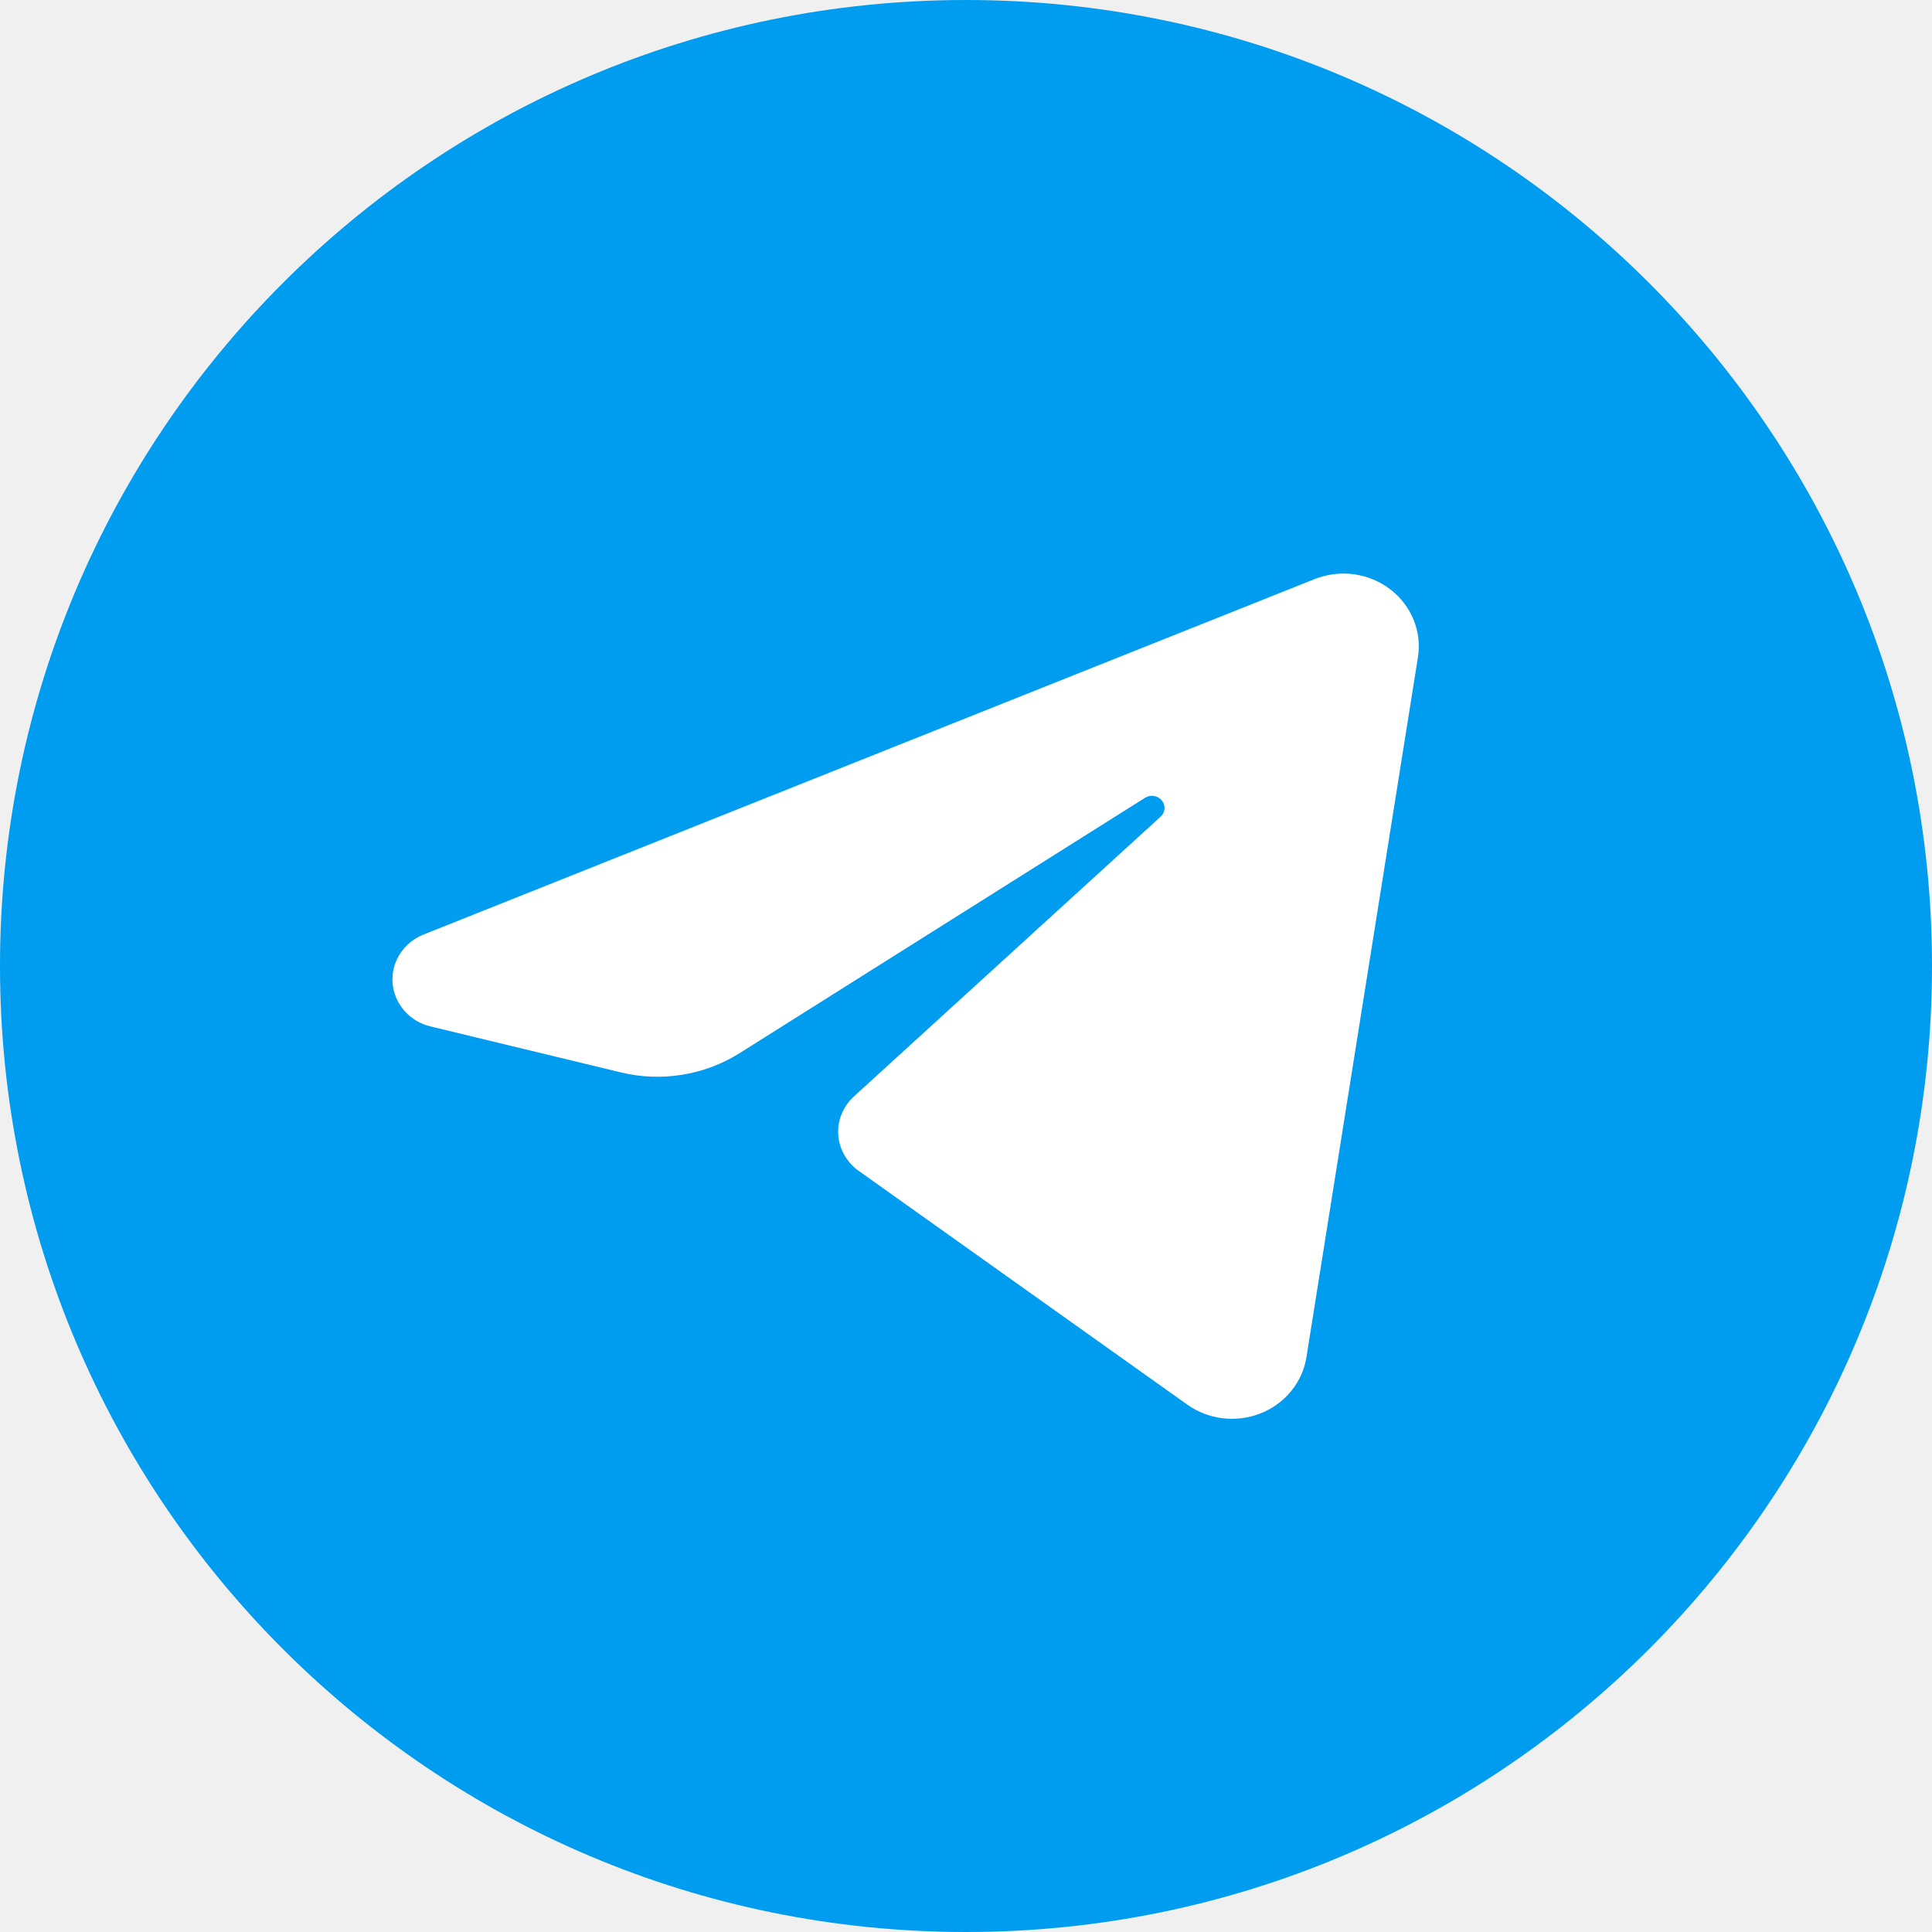
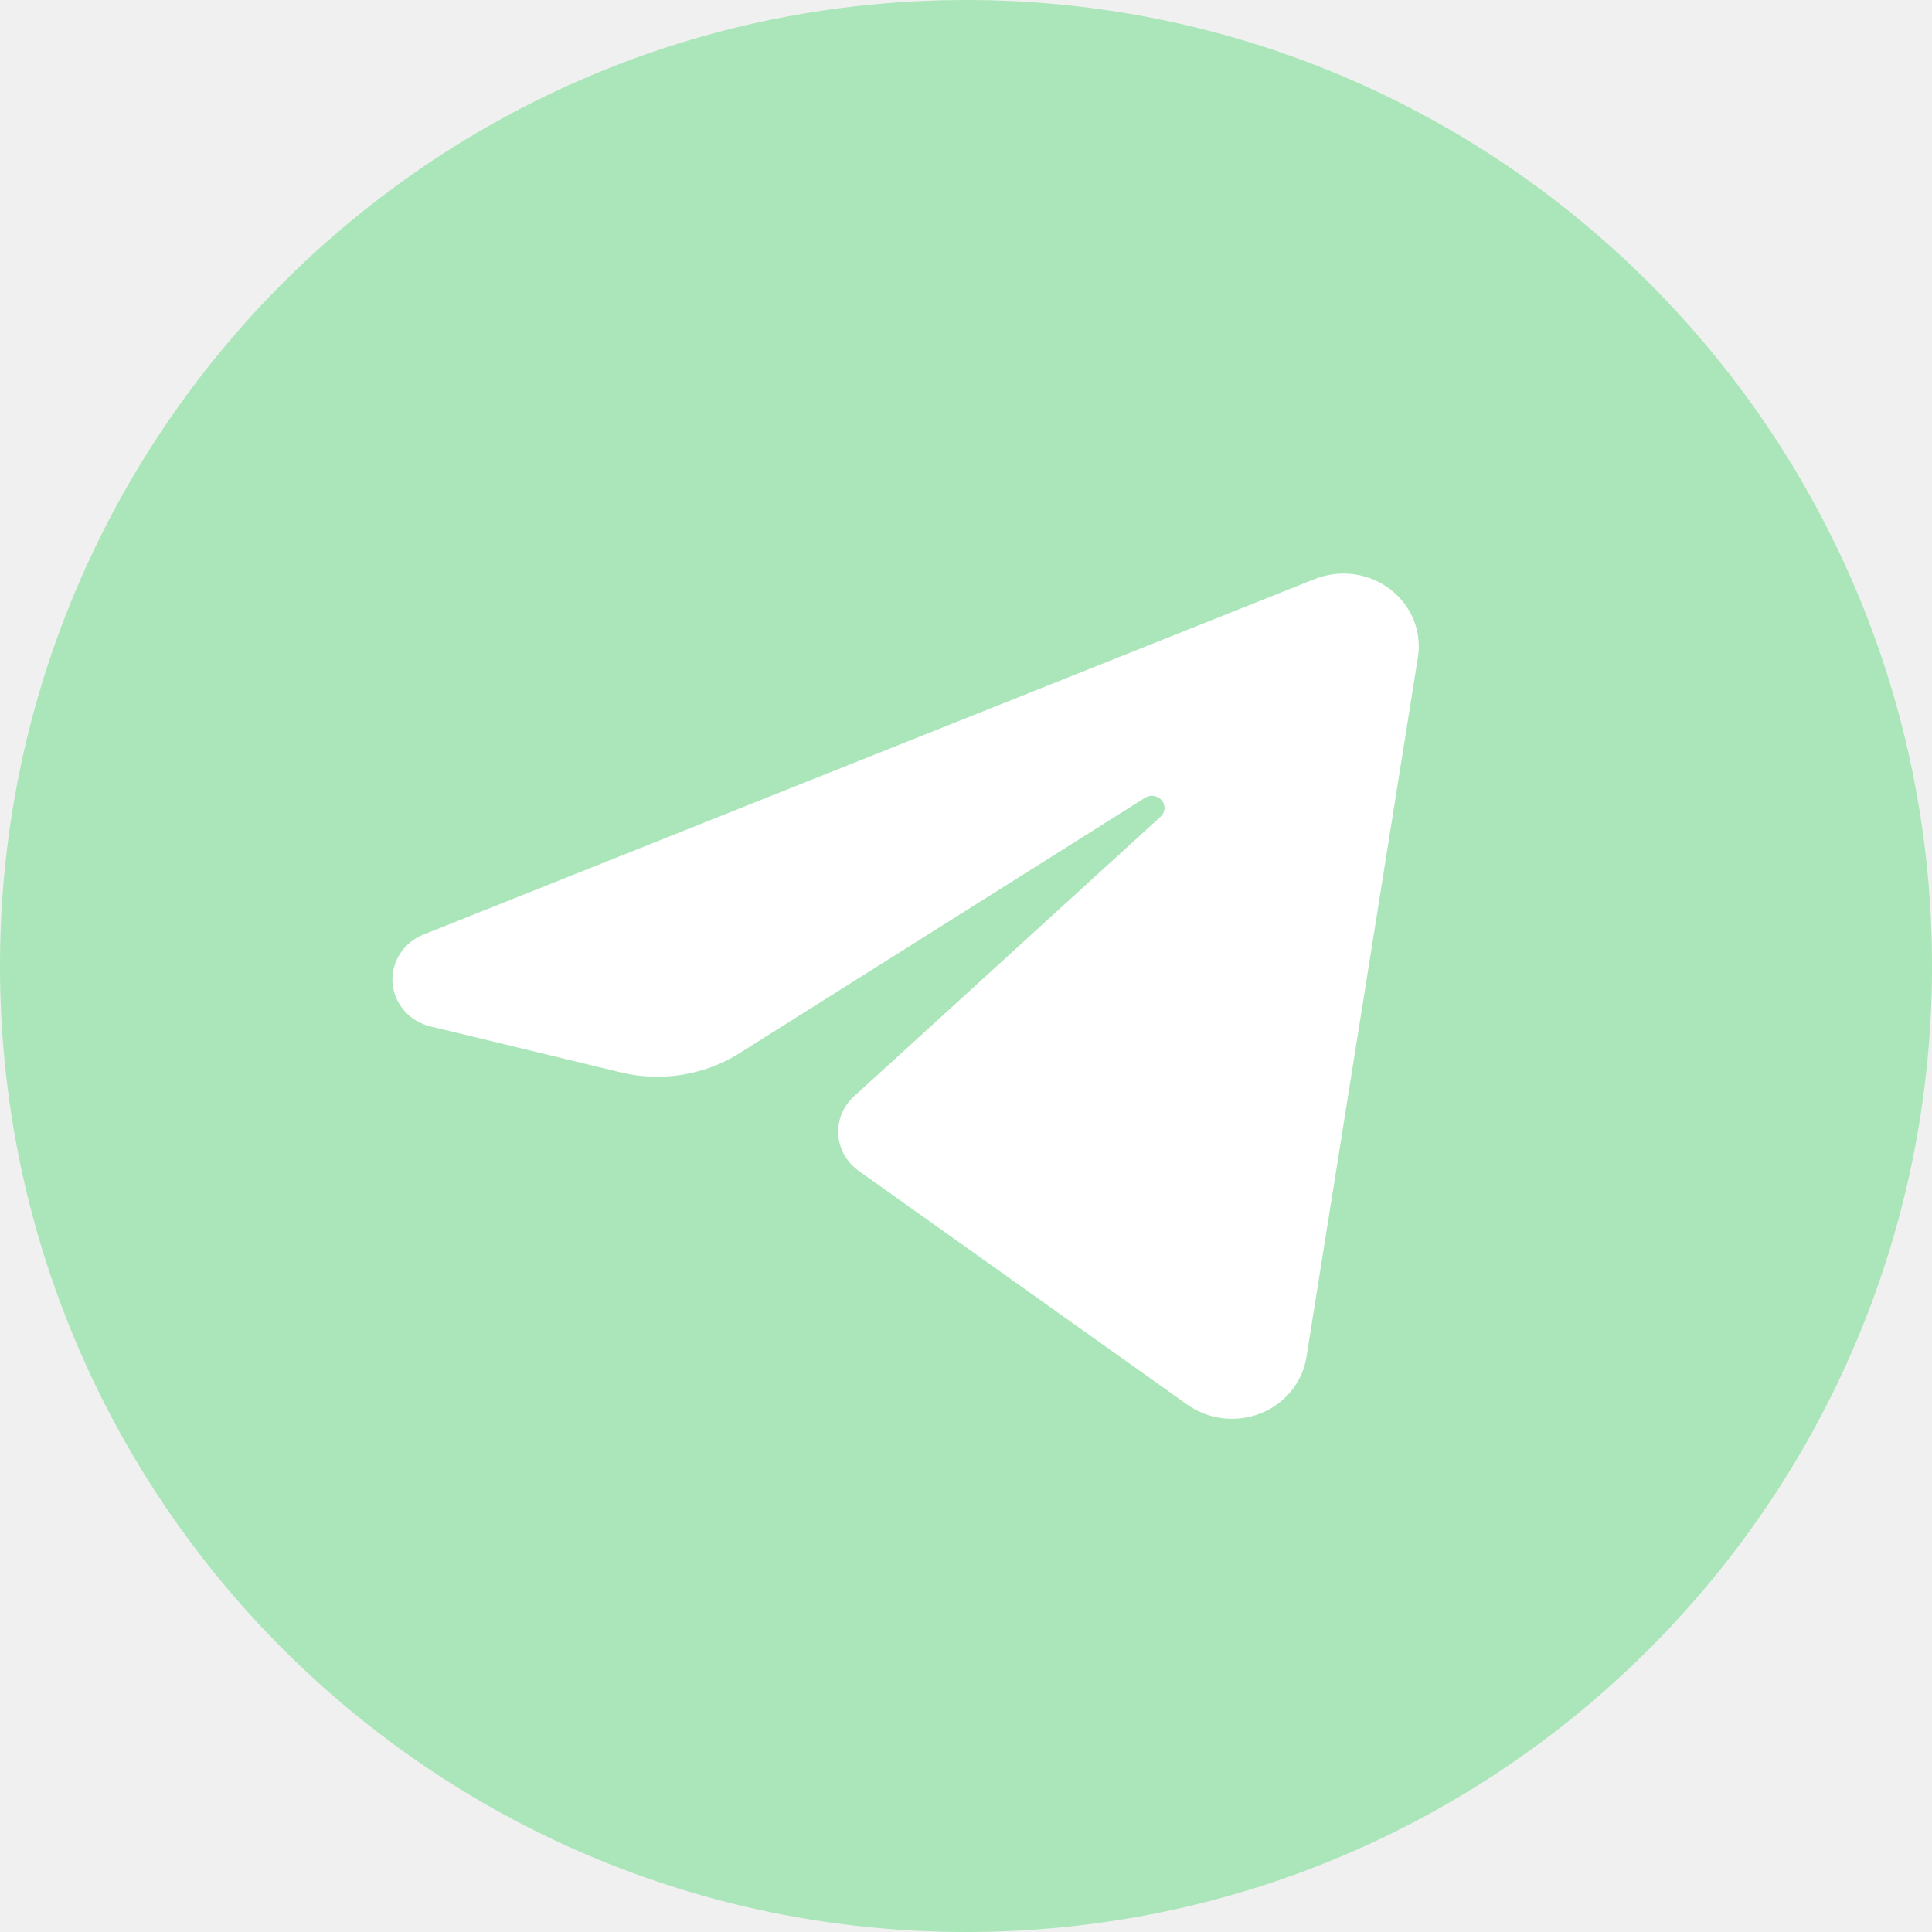
<svg xmlns="http://www.w3.org/2000/svg" width="32" height="32" viewBox="0 0 32 32" fill="none">
-   <circle cx="16" cy="16" r="16" fill="#009CF0" />
+   <circle cx="16" cy="16" r="16" fill="#aae6b9" />
  <path fill-rule="evenodd" clip-rule="evenodd" d="M21.775 9.591C21.98 9.51 22.203 9.482 22.422 9.511C22.642 9.541 22.849 9.626 23.023 9.758C23.197 9.89 23.331 10.064 23.413 10.263C23.494 10.461 23.519 10.678 23.485 10.889C23 13.934 22.111 19.515 21.639 22.478C21.607 22.683 21.52 22.876 21.387 23.039C21.255 23.202 21.081 23.33 20.882 23.409C20.683 23.488 20.467 23.516 20.254 23.491C20.041 23.466 19.838 23.388 19.665 23.265C17.995 22.077 15.492 20.296 14.221 19.392C14.123 19.322 14.042 19.232 13.984 19.129C13.926 19.025 13.892 18.911 13.884 18.794C13.877 18.676 13.896 18.558 13.941 18.449C13.986 18.34 14.055 18.241 14.144 18.16C15.308 17.098 17.628 14.983 19.223 13.527C19.261 13.493 19.284 13.446 19.288 13.396C19.291 13.346 19.276 13.297 19.243 13.257C19.211 13.218 19.165 13.192 19.114 13.184C19.063 13.175 19.01 13.186 18.967 13.213C16.921 14.502 13.787 16.475 12.251 17.443C11.963 17.624 11.64 17.746 11.301 17.801C10.962 17.856 10.615 17.843 10.282 17.762C9.436 17.558 8.216 17.263 7.131 17.001C6.961 16.96 6.808 16.869 6.696 16.739C6.583 16.61 6.515 16.449 6.502 16.28C6.489 16.112 6.532 15.944 6.624 15.8C6.716 15.656 6.853 15.543 7.015 15.479C10.794 13.971 18.189 11.022 21.775 9.591Z" fill="white" />
</svg>
